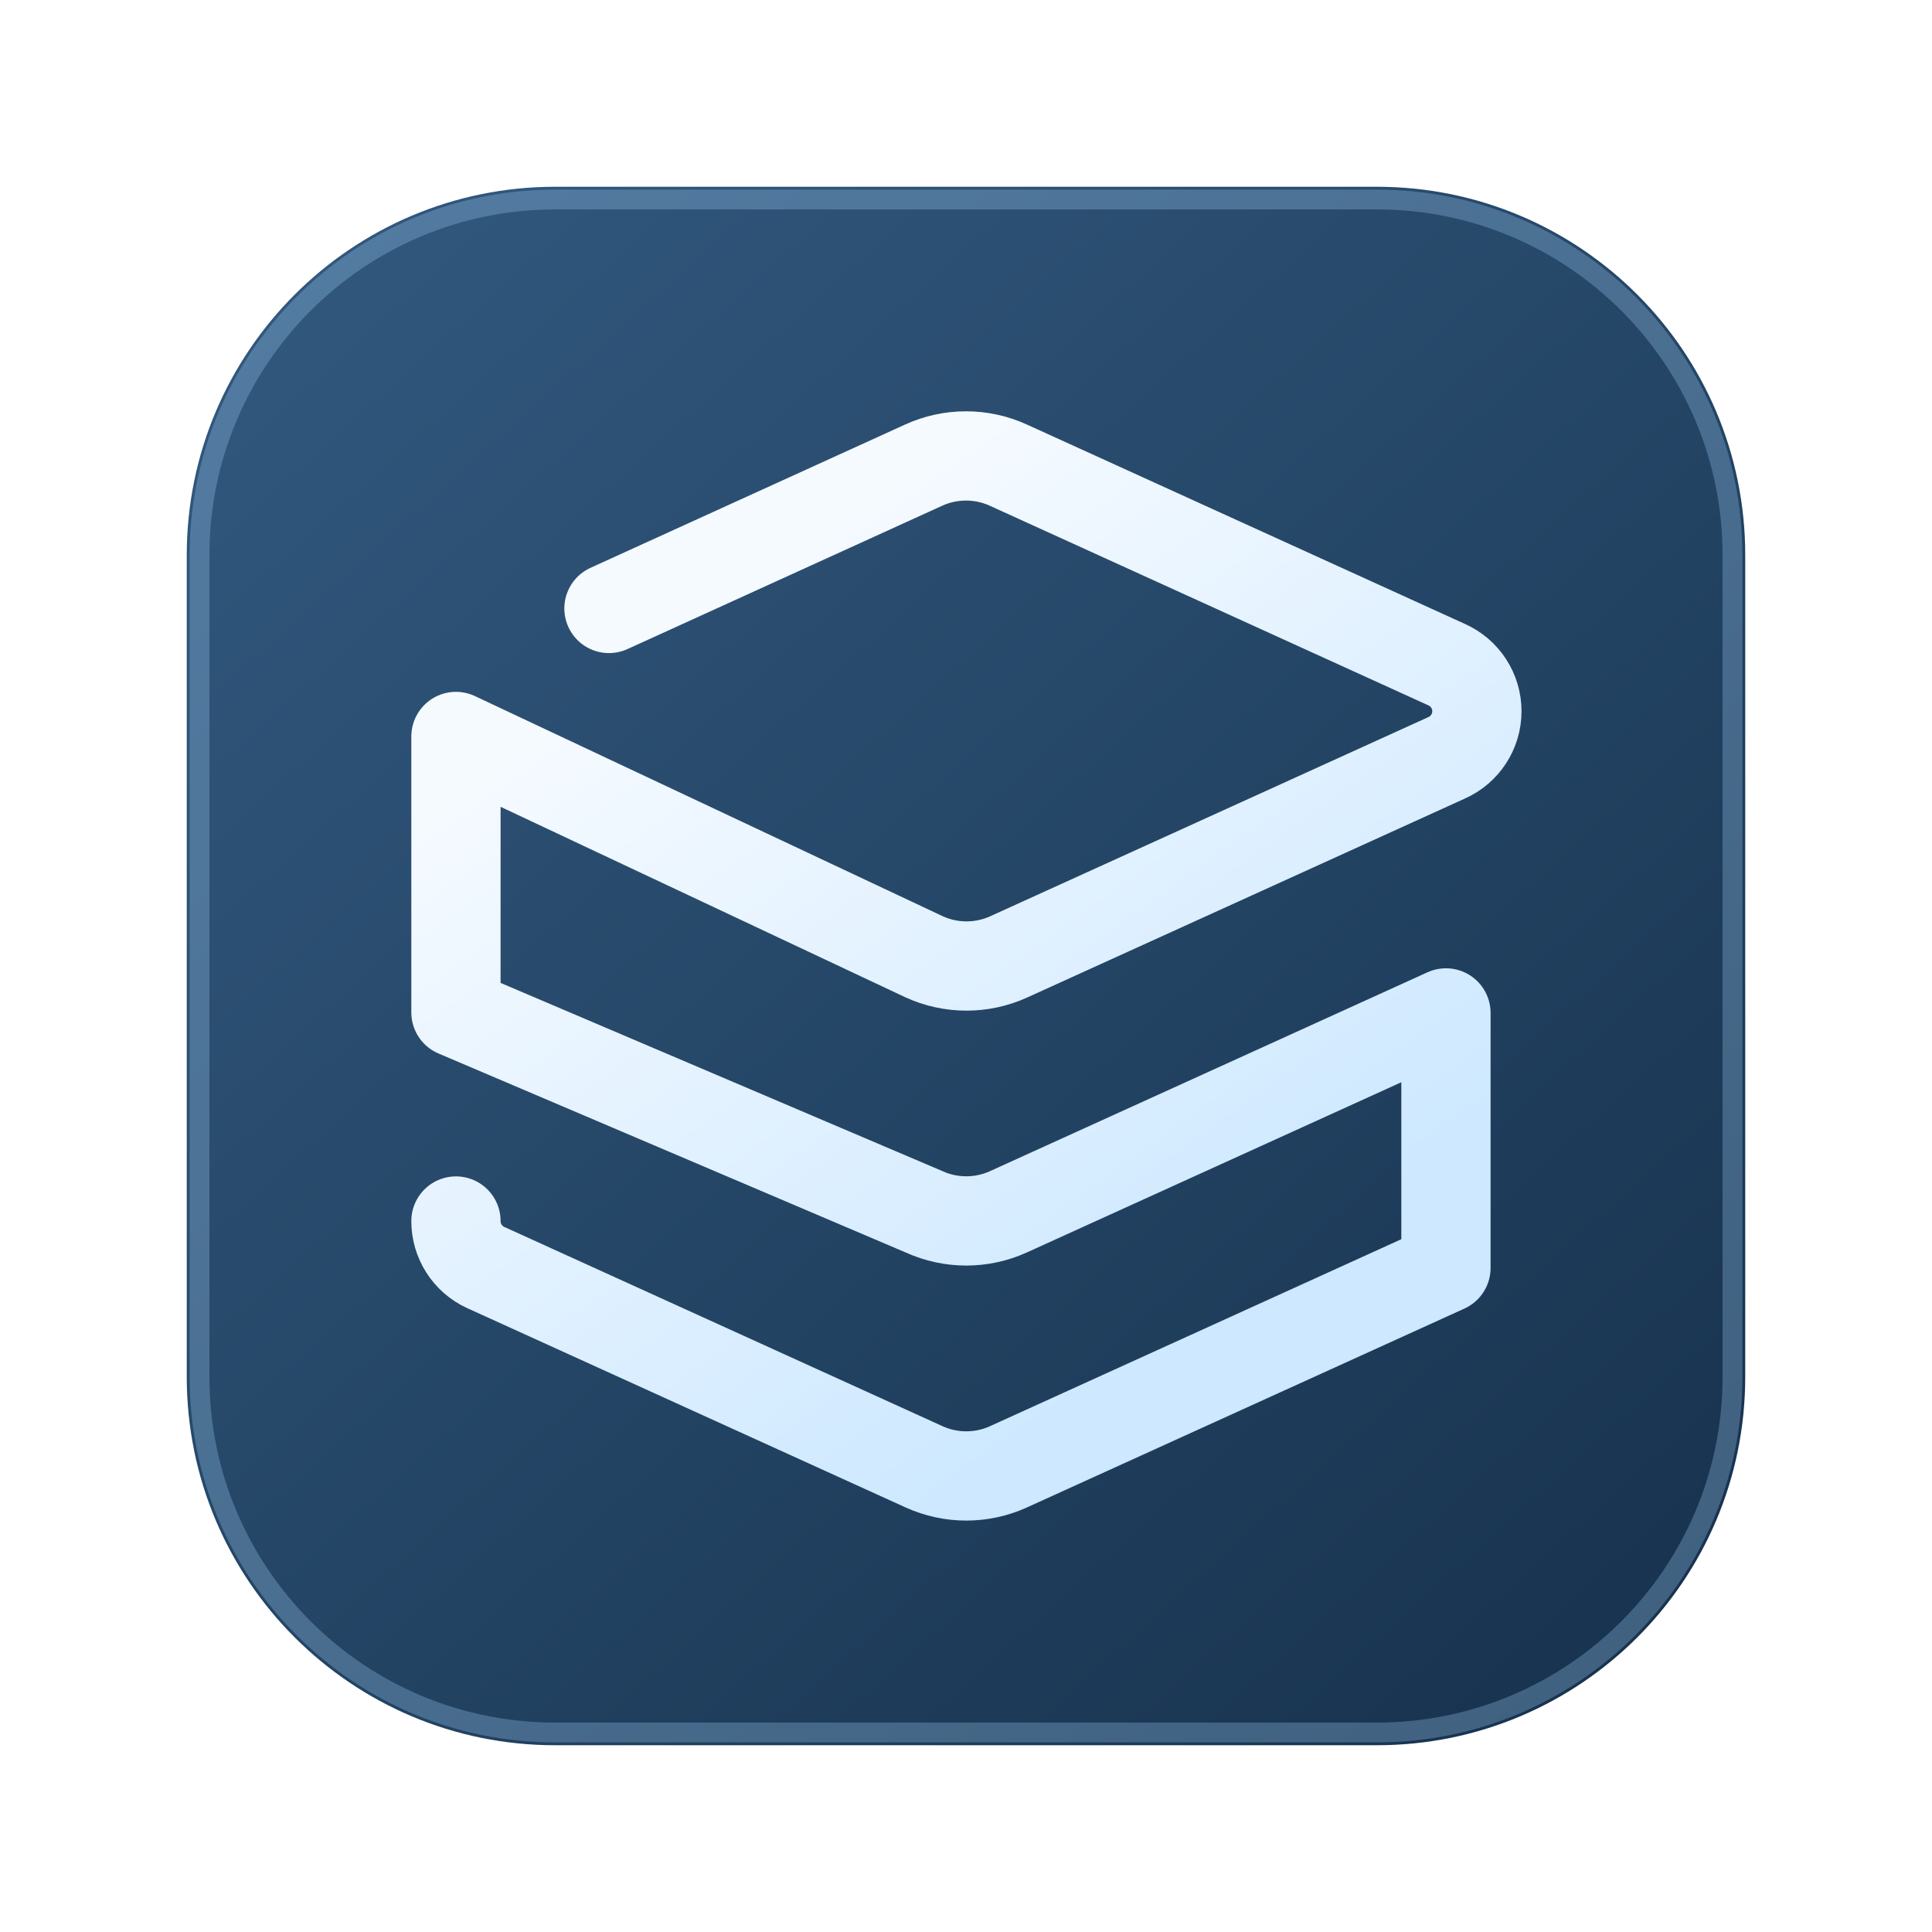
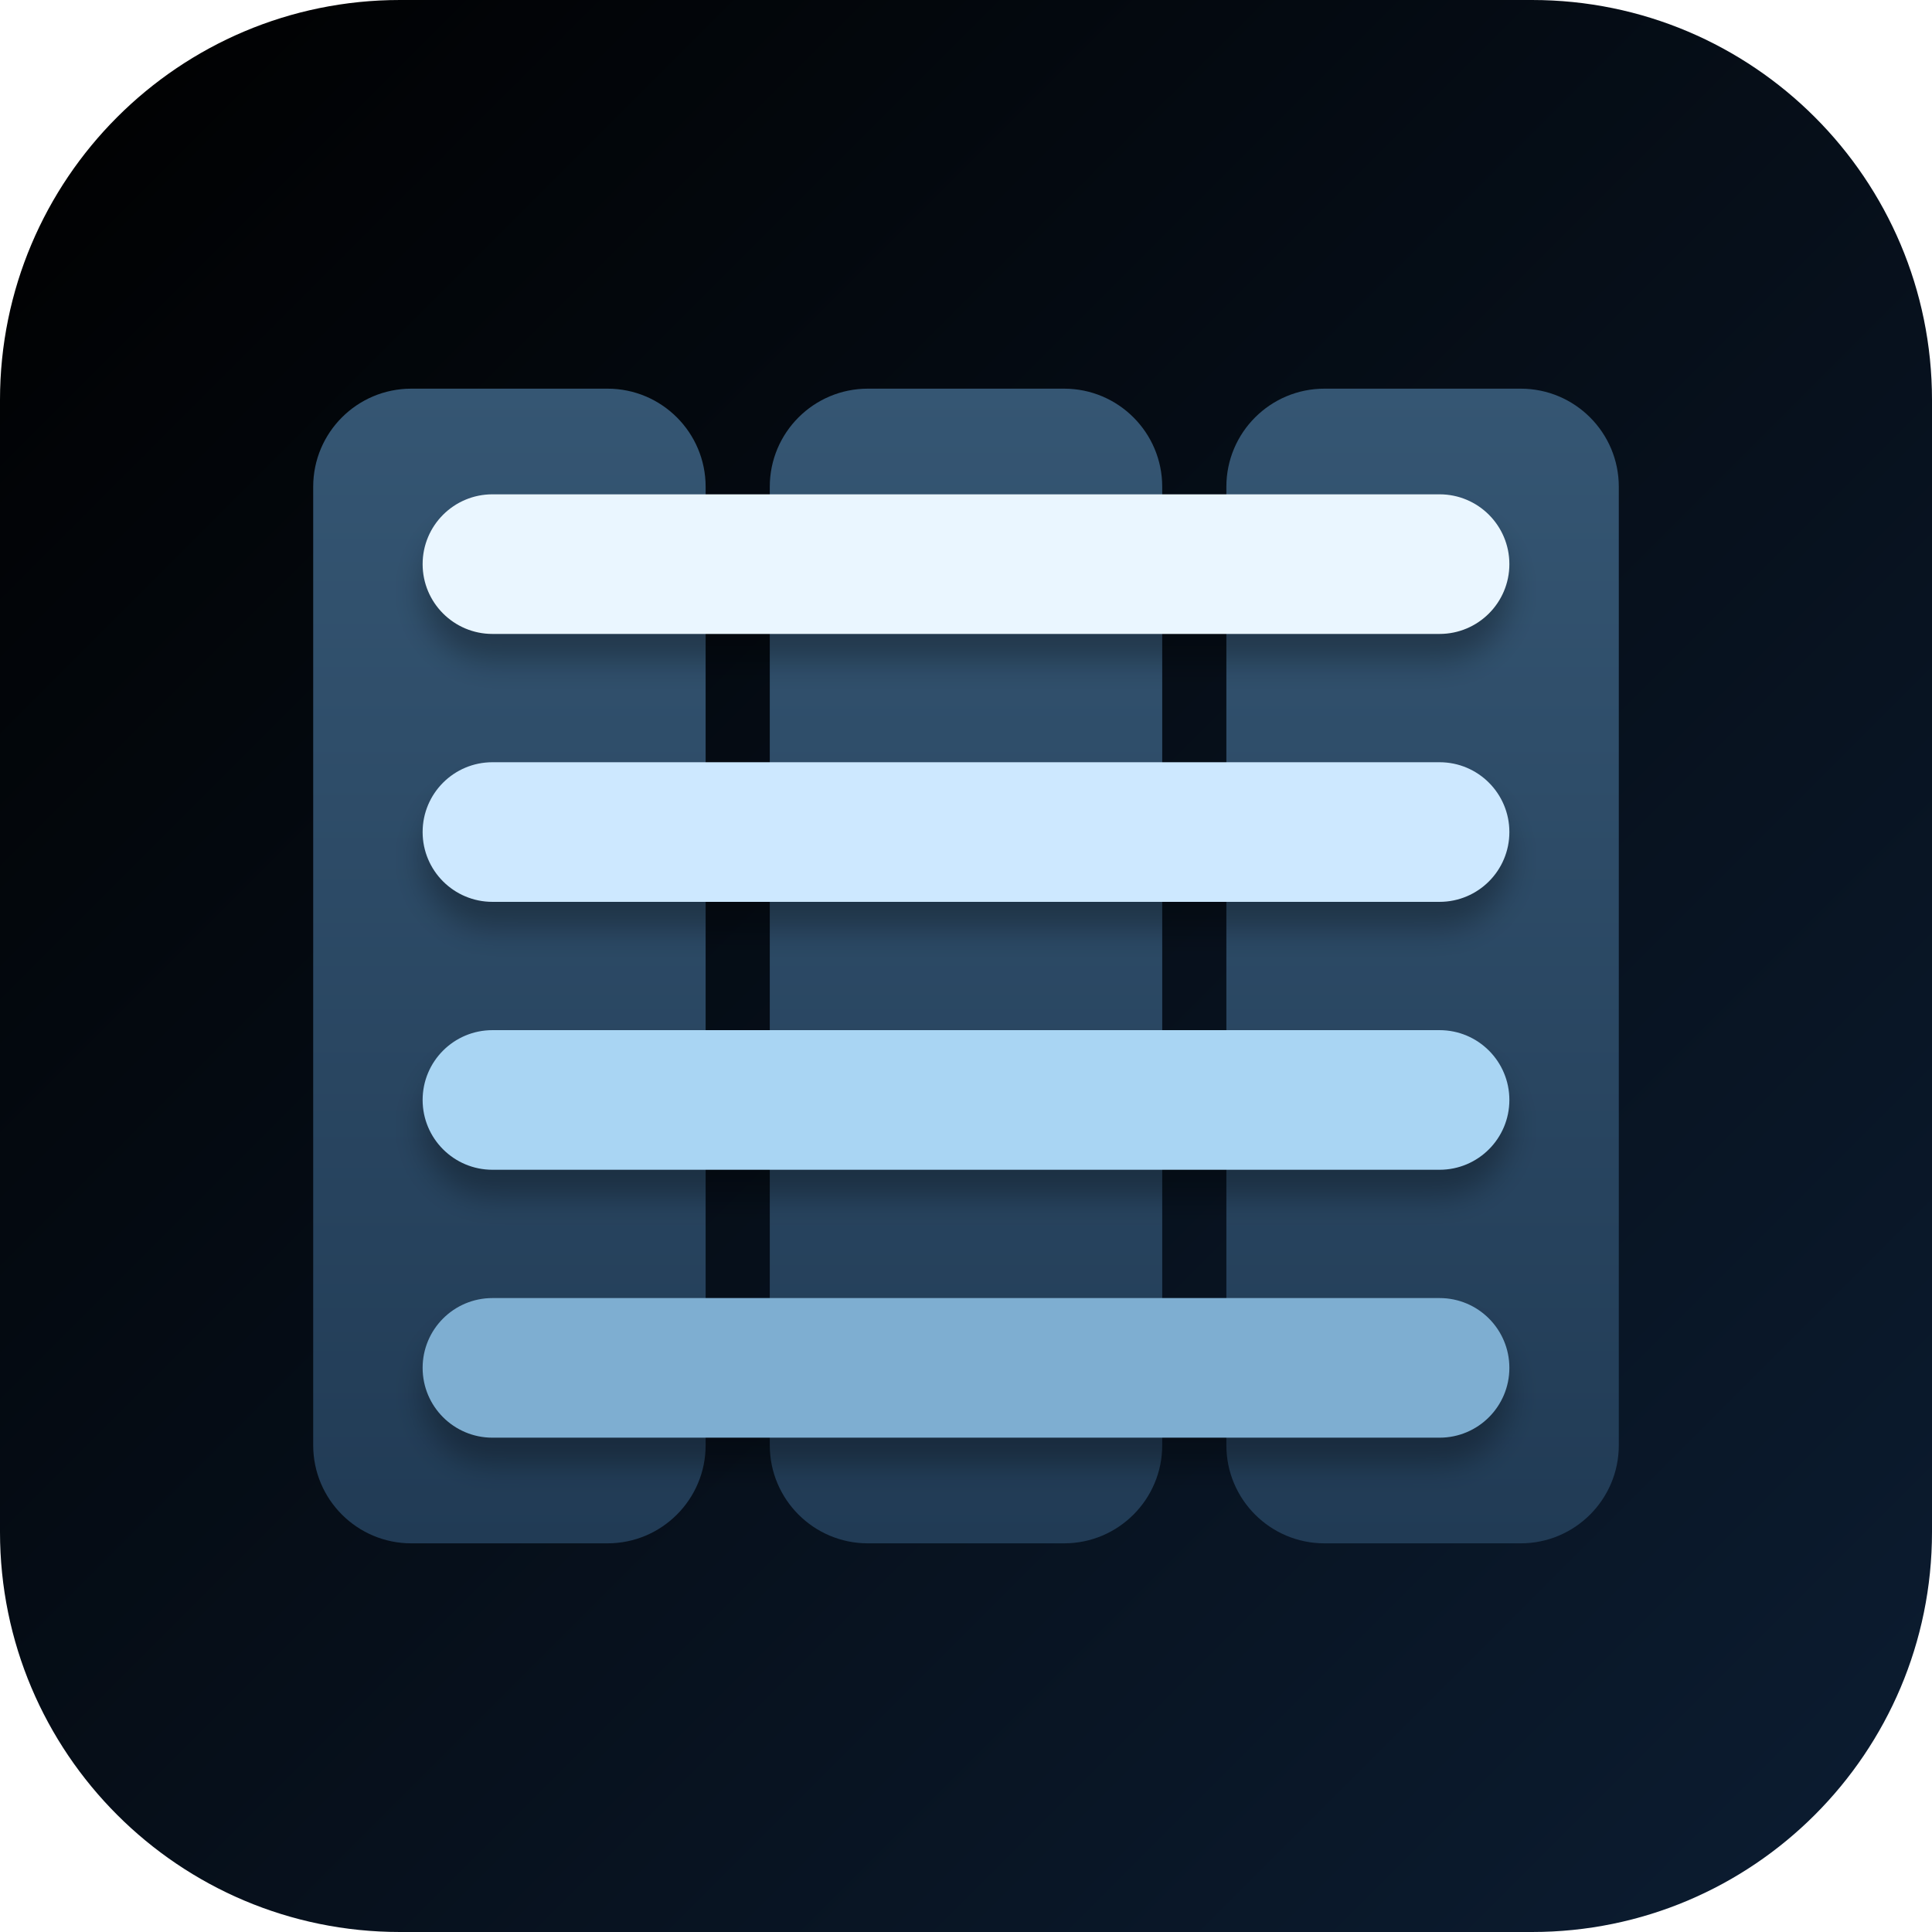
- <svg xmlns="http://www.w3.org/2000/svg" viewBox="0 0 24 24" role="img">
+ <svg xmlns="http://www.w3.org/2000/svg" viewBox="0 0 512 512" width="512" height="512">
  <defs>
-     <linearGradient id="background" x1="3" y1="2" x2="21" y2="22" gradientUnits="userSpaceOnUse">
-       <stop offset="0" stop-color="#31577D" />
-       <stop offset="0.52" stop-color="#244565" />
-       <stop offset="1" stop-color="#18334F" />
+     <linearGradient id="background" x1="0" y1="0" x2="512" y2="512" gradientUnits="userSpaceOnUse">
+       <stop offset="0" stop-color="#000000" />
+       <stop offset="1" stop-color="#0C1D32" />
    </linearGradient>
-     <linearGradient id="layers" x1="7" y1="5" x2="17" y2="19" gradientUnits="userSpaceOnUse">
-       <stop stop-color="#F5FAFF" />
-       <stop offset="1" stop-color="#CDE8FF" />
+     <linearGradient id="lanes" x1="0" y1="103" x2="0" y2="409" gradientUnits="userSpaceOnUse">
+       <stop offset="0" stop-color="#355673" />
+       <stop offset="1" stop-color="#213B55" />
    </linearGradient>
+     <filter id="soft-shadow" x="-10%" y="-40%" width="120%" height="180%">
+       <feGaussianBlur stdDeviation="4" />
+     </filter>
  </defs>
-   <g transform="translate(1.44 1.44) scale(.88)">
-     <rect x="1" y="1" width="22" height="22" rx="5.2" fill="url(#background)" />
-     <rect x="1.18" y="1.18" width="21.64" height="21.64" rx="5.02" fill="none" stroke="#A9D8FF" stroke-width="0.28" opacity="0.28" />
-     <g transform="translate(3.36 3.36) scale(.72)" fill="none" stroke="url(#layers)" stroke-width="1.75" stroke-linecap="round" stroke-linejoin="round">
-       <path d="M2 7.5l9.18 4.32a2 2 0 0 0 1.66 0l8.58-3.9a1 1 0 0 0 0-1.83l-8.59-3.91a2 2 0 0 0-1.66 0L5 4.99M2 7.5v5.41l9.18 3.91a2 2 0 0 0 1.65 0l8.58-3.9v5l-8.58 3.9a2 2 0 0 1-1.65 0l-8.6-3.91A1 1 0 0 1 2 17" />
-     </g>
+   <rect width="512" height="512" rx="106" fill="url(#background)" />
+   <g fill="url(#lanes)">
+     <rect x="83" y="103" width="104" height="306" rx="26" />
+     <rect x="204" y="103" width="104" height="306" rx="26" />
+     <rect x="325" y="103" width="104" height="306" rx="26" />
  </g>
+   <g fill="#000" opacity=".30" filter="url(#soft-shadow)">
+     <rect x="112" y="138" width="288" height="37" rx="18.5" />
+     <rect x="112" y="209" width="288" height="37" rx="18.5" />
+     <rect x="112" y="280" width="288" height="37" rx="18.5" />
+     <rect x="112" y="351" width="288" height="37" rx="18.5" />
+   </g>
+   <rect x="112" y="131" width="288" height="37" rx="18.5" fill="#EAF6FF" />
+   <rect x="112" y="202" width="288" height="37" rx="18.5" fill="#CDE8FF" />
+   <rect x="112" y="273" width="288" height="37" rx="18.5" fill="#A9D5F3" />
+   <rect x="112" y="344" width="288" height="37" rx="18.5" fill="#7EAED1" />
</svg>
